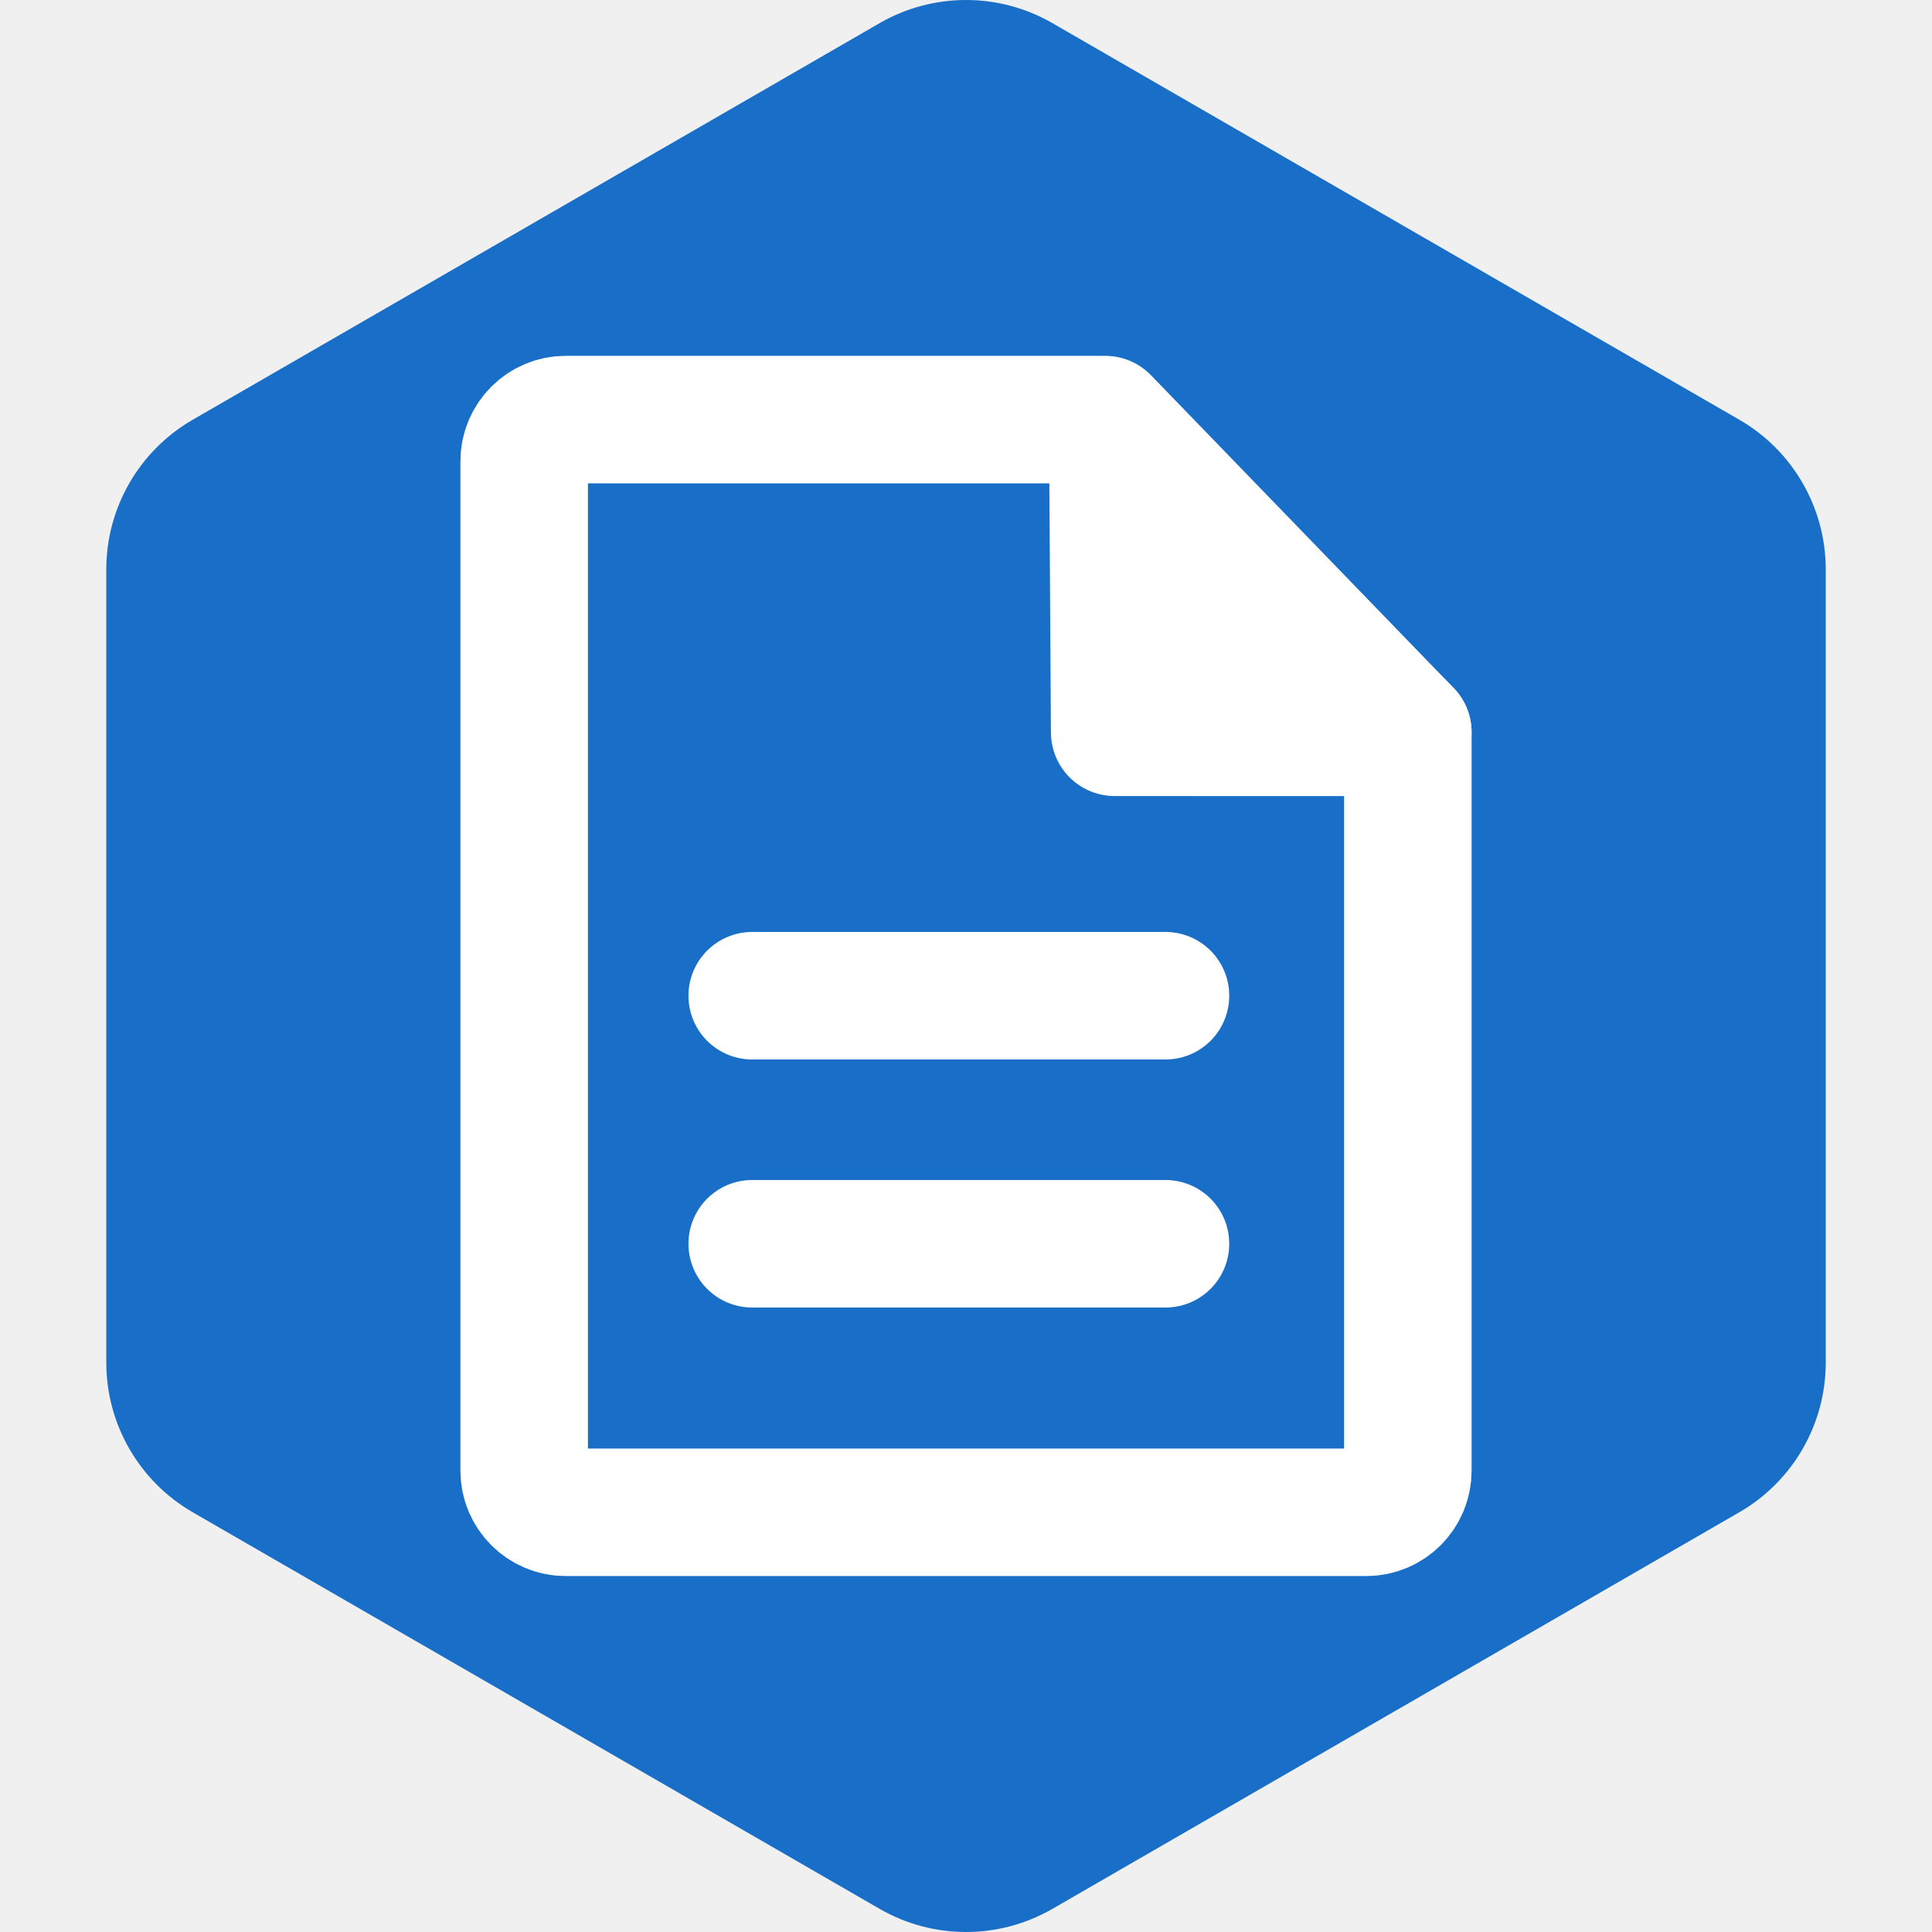
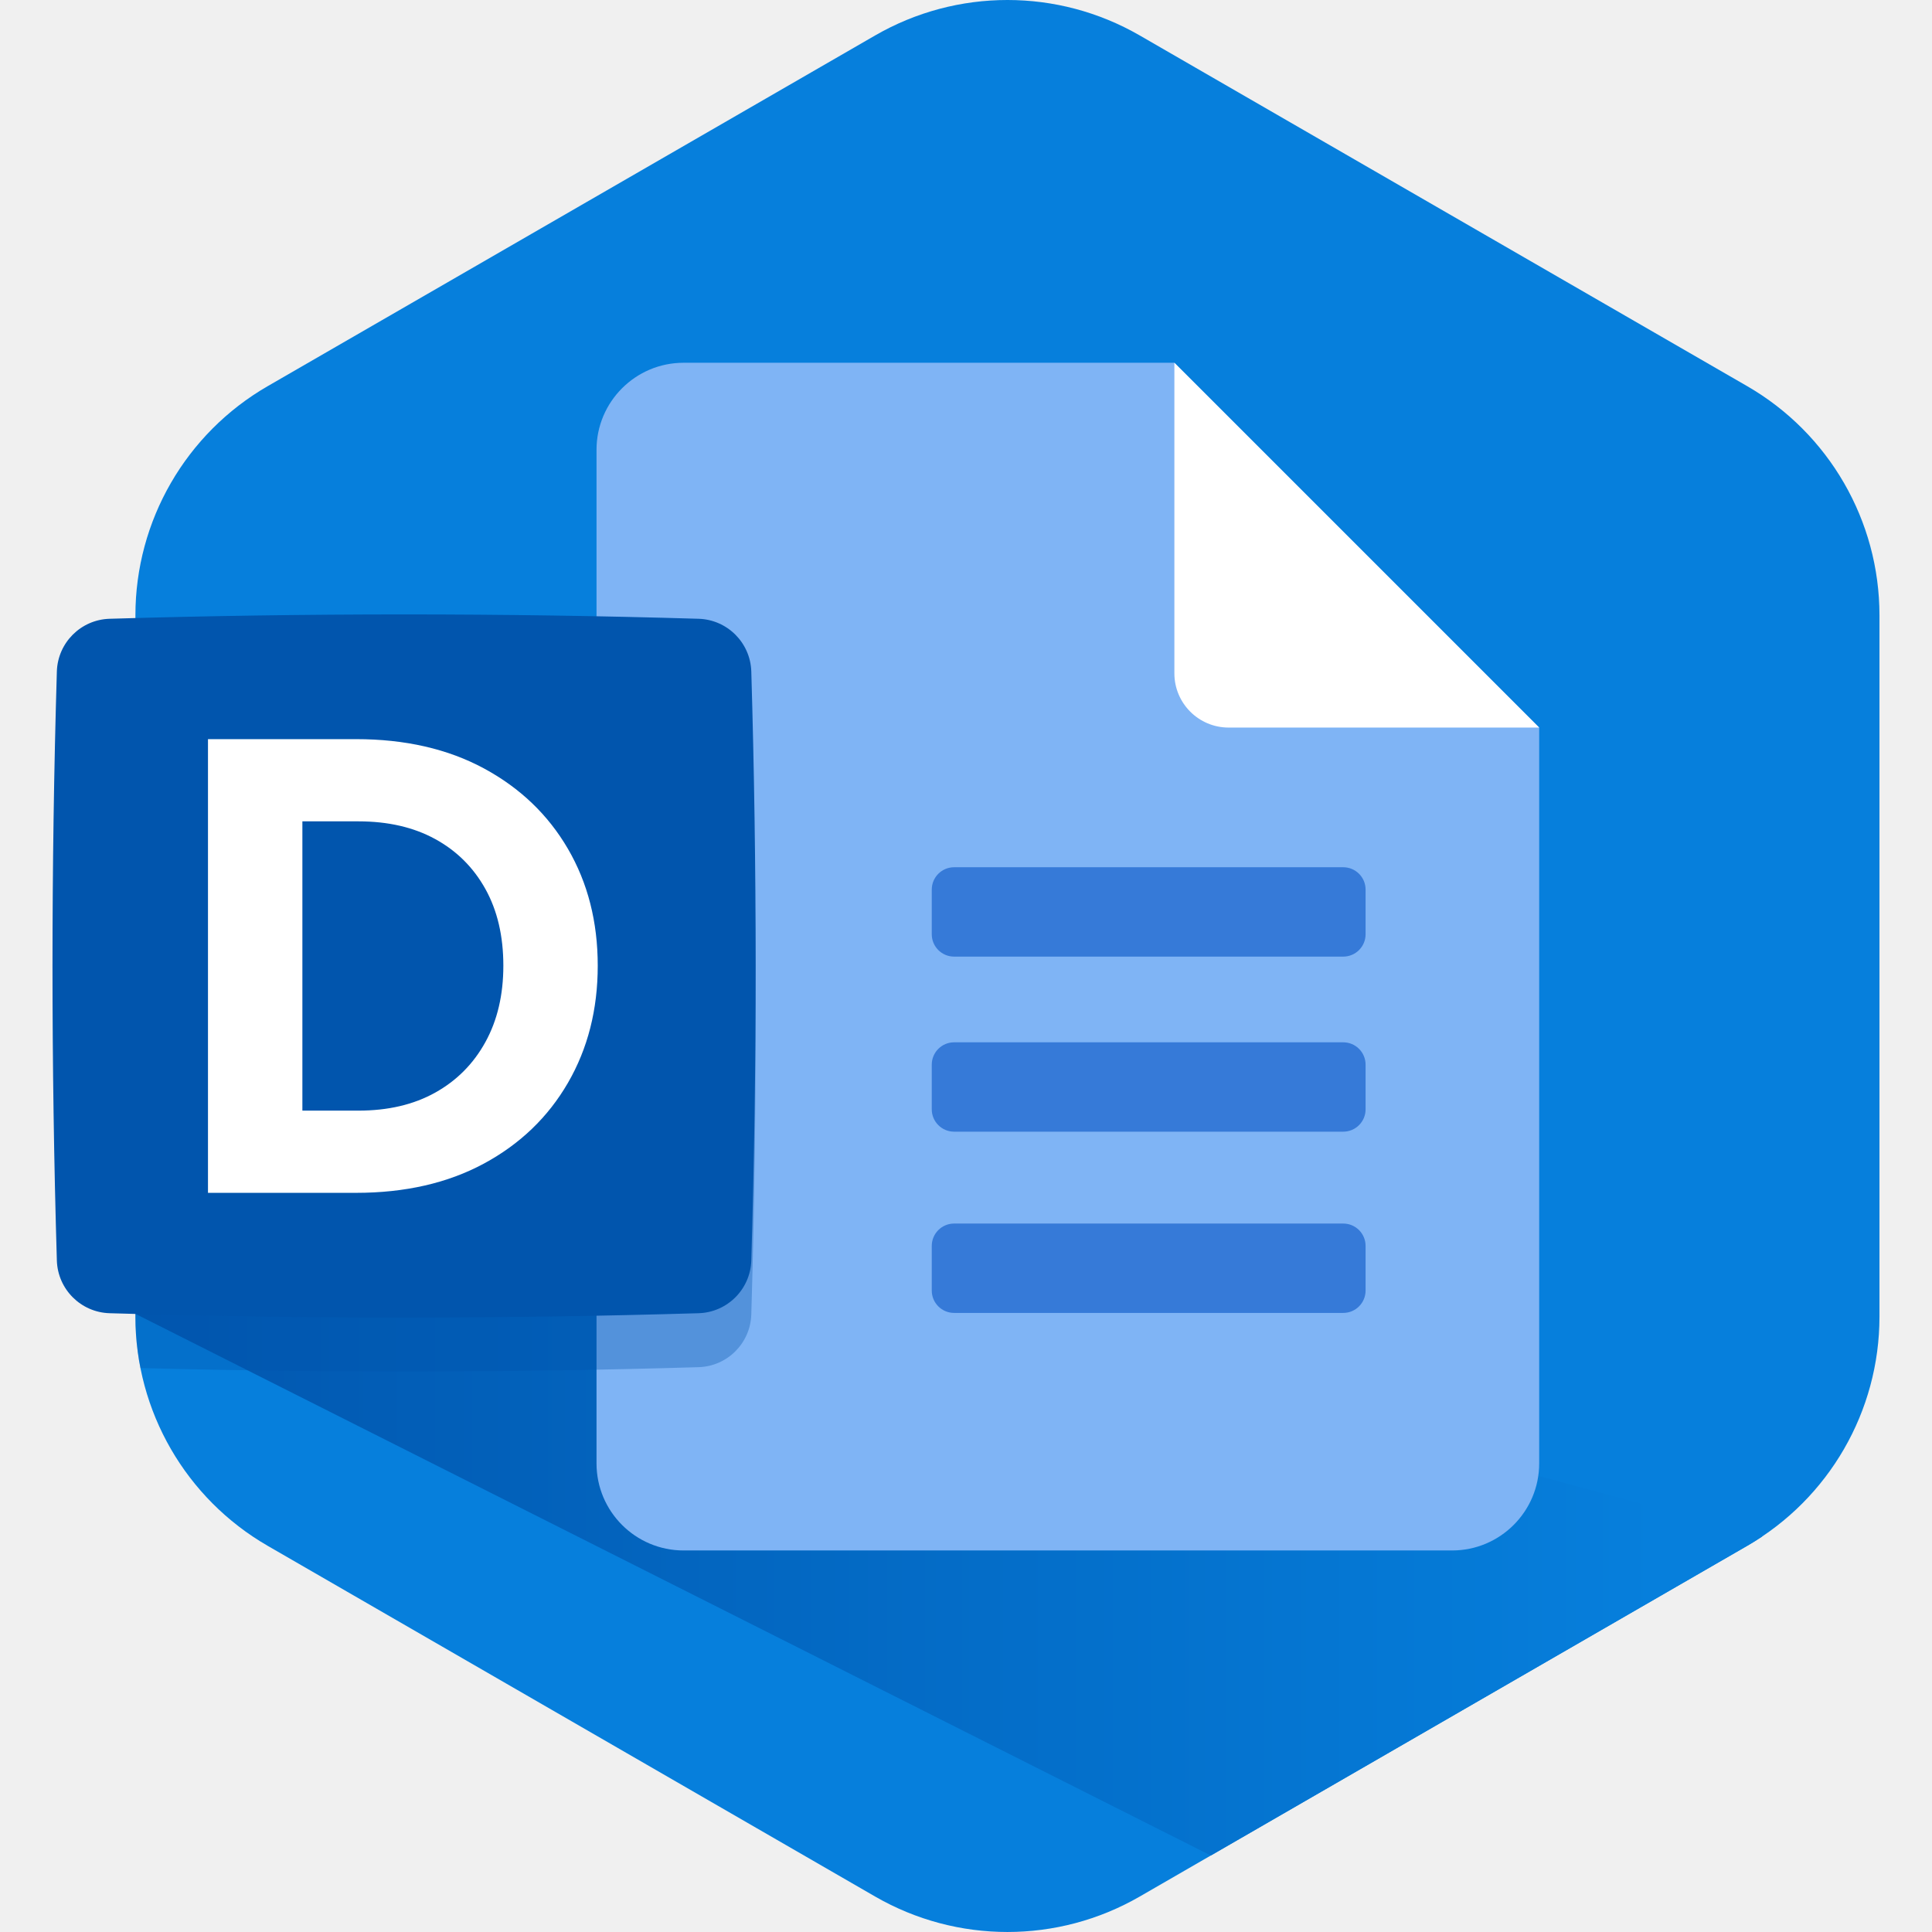
- <svg xmlns="http://www.w3.org/2000/svg" width="100%" height="100%" viewBox="-3.334 0.839 60.602 60.602" version="1.1" role="img" aria-label="Documents" xml:space="preserve" style="fill-rule:evenodd;clip-rule:evenodd;stroke-linecap:round;stroke-linejoin:round;stroke-miterlimit:1.5;">
-   <path d="M24.257,1.565c1.677,-0.968 3.744,-0.968 5.421,0c5.169,2.984 16.378,9.456 21.546,12.44c1.677,0.968 2.711,2.758 2.711,4.695l0,24.88c-0,1.937 -1.033,3.726 -2.711,4.695c-5.169,2.984 -16.378,9.456 -21.546,12.44c-1.677,0.968 -3.744,0.968 -5.421,-0c-5.169,-2.984 -16.378,-9.456 -21.546,-12.44c-1.677,-0.968 -2.711,-2.758 -2.711,-4.695l-0,-24.88c0,-1.937 1.033,-3.726 2.711,-4.695c5.169,-2.984 16.378,-9.456 21.546,-12.44Z" style="fill:#196fc7;" />
-   <path d="M31.334,14.002l9.492,9.809l0,23.161c0,0.719 -0.584,1.304 -1.304,1.304l-25.11,0c-0.719,0 -1.304,-0.584 -1.304,-1.304l0,-31.667c0,-0.719 0.584,-1.304 1.304,-1.304l16.921,-0Z" style="fill:none;stroke:#fff;stroke-width:4px;" />
-   <path d="M31.631,23.809l9.195,0.002l-9.254,-9.329l0.059,9.327Z" style="fill:#fff;stroke:#fff;stroke-width:4px;" />
-   <path d="M20.261,32.072l12.963,-0" style="fill:none;stroke:#fff;stroke-width:4px;" />
-   <path d="M20.261,39.853l12.963,0" style="fill:none;stroke:#fff;stroke-width:4px;" />
+ <svg xmlns="http://www.w3.org/2000/svg" width="100%" height="100%" viewBox="-3.5 -3.3 3514.5 3514.5" role="img" aria-label="Documents" style="fill-rule:evenodd;clip-rule:evenodd;stroke-linecap:round;stroke-linejoin:round;">
+   <defs>
+     <linearGradient id="documents-_Linear2" x1="0" y1="0" x2="1" y2="0" gradientUnits="userSpaceOnUse" gradientTransform="matrix(-1851.425,-16.73888,16.73888,-1851.425,3007.79,3220.517)">
+       <stop offset="0" stop-color="#067fdc" />
+       <stop offset="1" stop-color="#0155ad" />
+     </linearGradient>
+   </defs>
+   <g transform="matrix(1.533435,0,0,1.533435,-1612.554,-2474.173)">
+     <path d="M2087.473,1653.388C2184.598,1597.312 2304.261,1597.312 2401.386,1653.388C2596.346,1765.947 2926.992,1956.846 3121.951,2069.406C3219.076,2125.481 3278.908,2229.112 3278.908,2341.263L3278.908,3173.299C3278.908,3285.45 3219.076,3389.081 3121.951,3445.156C2926.992,3557.716 2596.346,3748.614 2401.386,3861.174C2304.261,3917.25 2184.598,3917.25 2087.473,3861.174C1892.514,3748.614 1561.868,3557.716 1366.908,3445.156C1269.783,3389.081 1209.952,3285.45 1209.952,3173.299L1209.952,2341.263C1209.952,2229.112 1269.783,2125.481 1366.908,2069.406C1561.868,1956.846 1892.514,1765.947 2087.473,1653.388Z" fill="#067fdc" />
+   </g>
+   <g transform="matrix(1.533435,0,0,1.533435,-1612.554,-2474.173)">
+     <clipPath id="documents-_clip1">
+       <path d="M1209.952,2911.596L3149.799,3436.733L2523.755,3831.667L1197.059,3163.421L1209.952,2911.596Z" />
+     </clipPath>
+     <g clip-path="url(#documents-_clip1)">
+       <path d="M2087.473,1653.388C2184.598,1597.312 2304.261,1597.312 2401.386,1653.388C2596.346,1765.947 2926.992,1956.846 3121.951,2069.406C3219.076,2125.481 3278.908,2229.112 3278.908,2341.263L3278.908,3173.299C3278.908,3285.45 3219.076,3389.081 3121.951,3445.156C2926.992,3557.716 2596.346,3748.614 2401.386,3861.174C2304.261,3917.25 2184.598,3917.25 2087.473,3861.174C1892.514,3748.614 1561.868,3557.716 1366.908,3445.156C1269.783,3389.081 1209.952,3285.45 1209.952,3173.299L1209.952,2341.263C1209.952,2229.112 1269.783,2125.481 1366.908,2069.406C1561.868,1956.846 1892.514,1765.947 2087.473,1653.388Z" fill="url(#documents-_Linear2)" />
+     </g>
+   </g>
+   <g transform="matrix(1.019986,0,0,1.019986,-21.61727,-56.30318)">
+     <g transform="matrix(1.04434,0,0,1.04434,-2.57398,-77.76935)">
+       <path d="M2025.004,743.723L2647.991,1366.71L2647.991,2623.281C2647.991,2705.364 2581.349,2772.005 2499.266,2772.005L1186.893,2772.005C1104.81,2772.005 1038.168,2705.364 1038.168,2623.281L1038.168,892.448C1038.168,810.364 1104.81,743.723 1186.893,743.723L2025.004,743.723Z" fill="#7fb4f5" />
+     </g>
+     <g transform="matrix(1.04434,0,0,1.04434,-74.91148,-0.748218)">
+       <path d="M2094.27,669.972L2717.257,1292.959L2186.897,1292.959C2135.741,1292.959 2094.27,1251.488 2094.27,1200.332L2094.27,669.972Z" fill="#fff" />
+     </g>
+     <g transform="matrix(0.88979,0,0,1.04434,326.1514,-77.76935)">
+       <path d="M2390.525,1643.405L2390.525,1719.711C2390.525,1740.768 2370.46,1757.864 2345.745,1757.864L1565.787,1757.864C1541.072,1757.864 1521.006,1740.768 1521.006,1719.711L1521.006,1643.405C1521.006,1622.347 1541.072,1605.251 1565.787,1605.251L2345.745,1605.251C2370.46,1605.251 2390.525,1622.347 2390.525,1643.405Z" fill="#367ad8" />
+     </g>
+     <g transform="matrix(0.88979,0,0,1.04434,326.1514,234.4513)">
+       <path d="M2390.525,1643.405L2390.525,1719.711C2390.525,1740.768 2370.46,1757.864 2345.745,1757.864L1565.787,1757.864C1541.072,1757.864 1521.006,1740.768 1521.006,1719.711L1521.006,1643.405C1521.006,1622.347 1541.072,1605.251 1565.787,1605.251L2345.745,1605.251C2370.46,1605.251 2390.525,1622.347 2390.525,1643.405Z" fill="#367ad8" />
+     </g>
+     <g transform="matrix(0.88979,0,0,1.04434,326.1514,557.6878)">
+       <path d="M2390.525,1643.405L2390.525,1719.711C2390.525,1740.768 2370.46,1757.864 2345.745,1757.864L1565.787,1757.864C1541.072,1757.864 1521.006,1740.768 1521.006,1719.711L1521.006,1643.405C1521.006,1622.347 1541.072,1605.251 1565.787,1605.251L2345.745,1605.251C2370.46,1605.251 2390.525,1622.347 2390.525,1643.405Z" fill="#367ad8" />
+     </g>
+   </g>
+   <g transform="matrix(0.73846,0.73846,-0.73846,0.73846,1484.229,-358.9413)">
+     <clipPath id="documents-_clip3">
+       <path d="M355.03,213.897C397.651,54.835 521.893,-69.407 680.955,-112.028C1000.242,-197.581 1541.744,-342.675 1861.03,-428.228C2020.093,-470.849 2189.811,-425.373 2306.252,-308.931C2539.986,-75.197 2936.393,321.21 3170.127,554.944C3286.569,671.385 3332.045,841.103 3289.424,1000.166C3203.872,1319.452 3058.777,1860.954 2973.224,2180.241C2930.603,2339.303 2806.361,2463.545 2647.299,2506.166C2328.012,2591.718 1786.511,2736.813 1467.224,2822.366C1308.161,2864.987 1138.444,2819.511 1022.002,2703.069C788.268,2469.335 391.861,2072.928 158.127,1839.194C41.685,1722.752 -3.79,1553.035 38.83,1393.972C124.383,1074.686 269.478,533.184 355.03,213.897Z" />
+     </clipPath>
+     <g clip-path="url(#documents-_clip3)">
+       <path d="M922.563,1216.24C959.026,1181.962 1015.863,1181.962 1052.326,1216.24C1300.08,1449.671 1544.461,1694.053 1777.892,1941.806C1812.171,1978.269 1812.171,2035.106 1777.892,2071.569C1544.461,2319.323 1300.08,2563.704 1052.326,2797.135C1015.863,2831.414 959.026,2831.414 922.563,2797.135C674.809,2563.704 430.428,2319.323 196.997,2071.569C162.718,2035.106 162.718,1978.269 196.997,1941.806C430.428,1694.053 674.809,1449.671 922.563,1216.24Z" fill="#0155ad" fill-opacity="0.35" />
+     </g>
+   </g>
+   <g transform="matrix(0.73846,0.73846,-0.73846,0.73846,1484.229,-457.1092)">
+     <path d="M922.563,1216.24C959.026,1181.962 1015.863,1181.962 1052.326,1216.24C1300.08,1449.671 1544.461,1694.053 1777.892,1941.806C1812.171,1978.269 1812.171,2035.106 1777.892,2071.569C1544.461,2319.323 1300.08,2563.704 1052.326,2797.135C1015.863,2831.414 959.026,2831.414 922.563,2797.135C674.809,2563.704 430.428,2319.323 196.997,2071.569C162.718,2035.106 162.718,1978.269 196.997,1941.806C430.428,1694.053 674.809,1449.671 922.563,1216.24Z" fill="#0155ad" />
+   </g>
+   <g transform="matrix(16.61716,0,0,16.61716,-4639.555,-23698.614)">
+     <path d="M301.76,1556.536L301.76,1506.869L317.96,1506.869C323.338,1506.869 328.005,1507.936 331.96,1510.069C335.916,1512.203 338.982,1515.136 341.16,1518.869C343.338,1522.603 344.427,1526.869 344.427,1531.669C344.427,1536.469 343.338,1540.747 341.16,1544.503C338.982,1548.258 335.916,1551.203 331.96,1553.336C328.005,1555.469 323.338,1556.536 317.96,1556.536L301.76,1556.536ZM312.094,1547.536L318.227,1547.536C321.471,1547.536 324.271,1546.88 326.627,1545.569C328.982,1544.258 330.816,1542.414 332.127,1540.036C333.438,1537.658 334.094,1534.869 334.094,1531.669C334.094,1528.425 333.438,1525.625 332.127,1523.269C330.816,1520.914 328.982,1519.091 326.627,1517.803C324.271,1516.514 321.471,1515.869 318.227,1515.869L312.094,1515.869L312.094,1547.536Z" fill="#fff" />
+   </g>
</svg>
